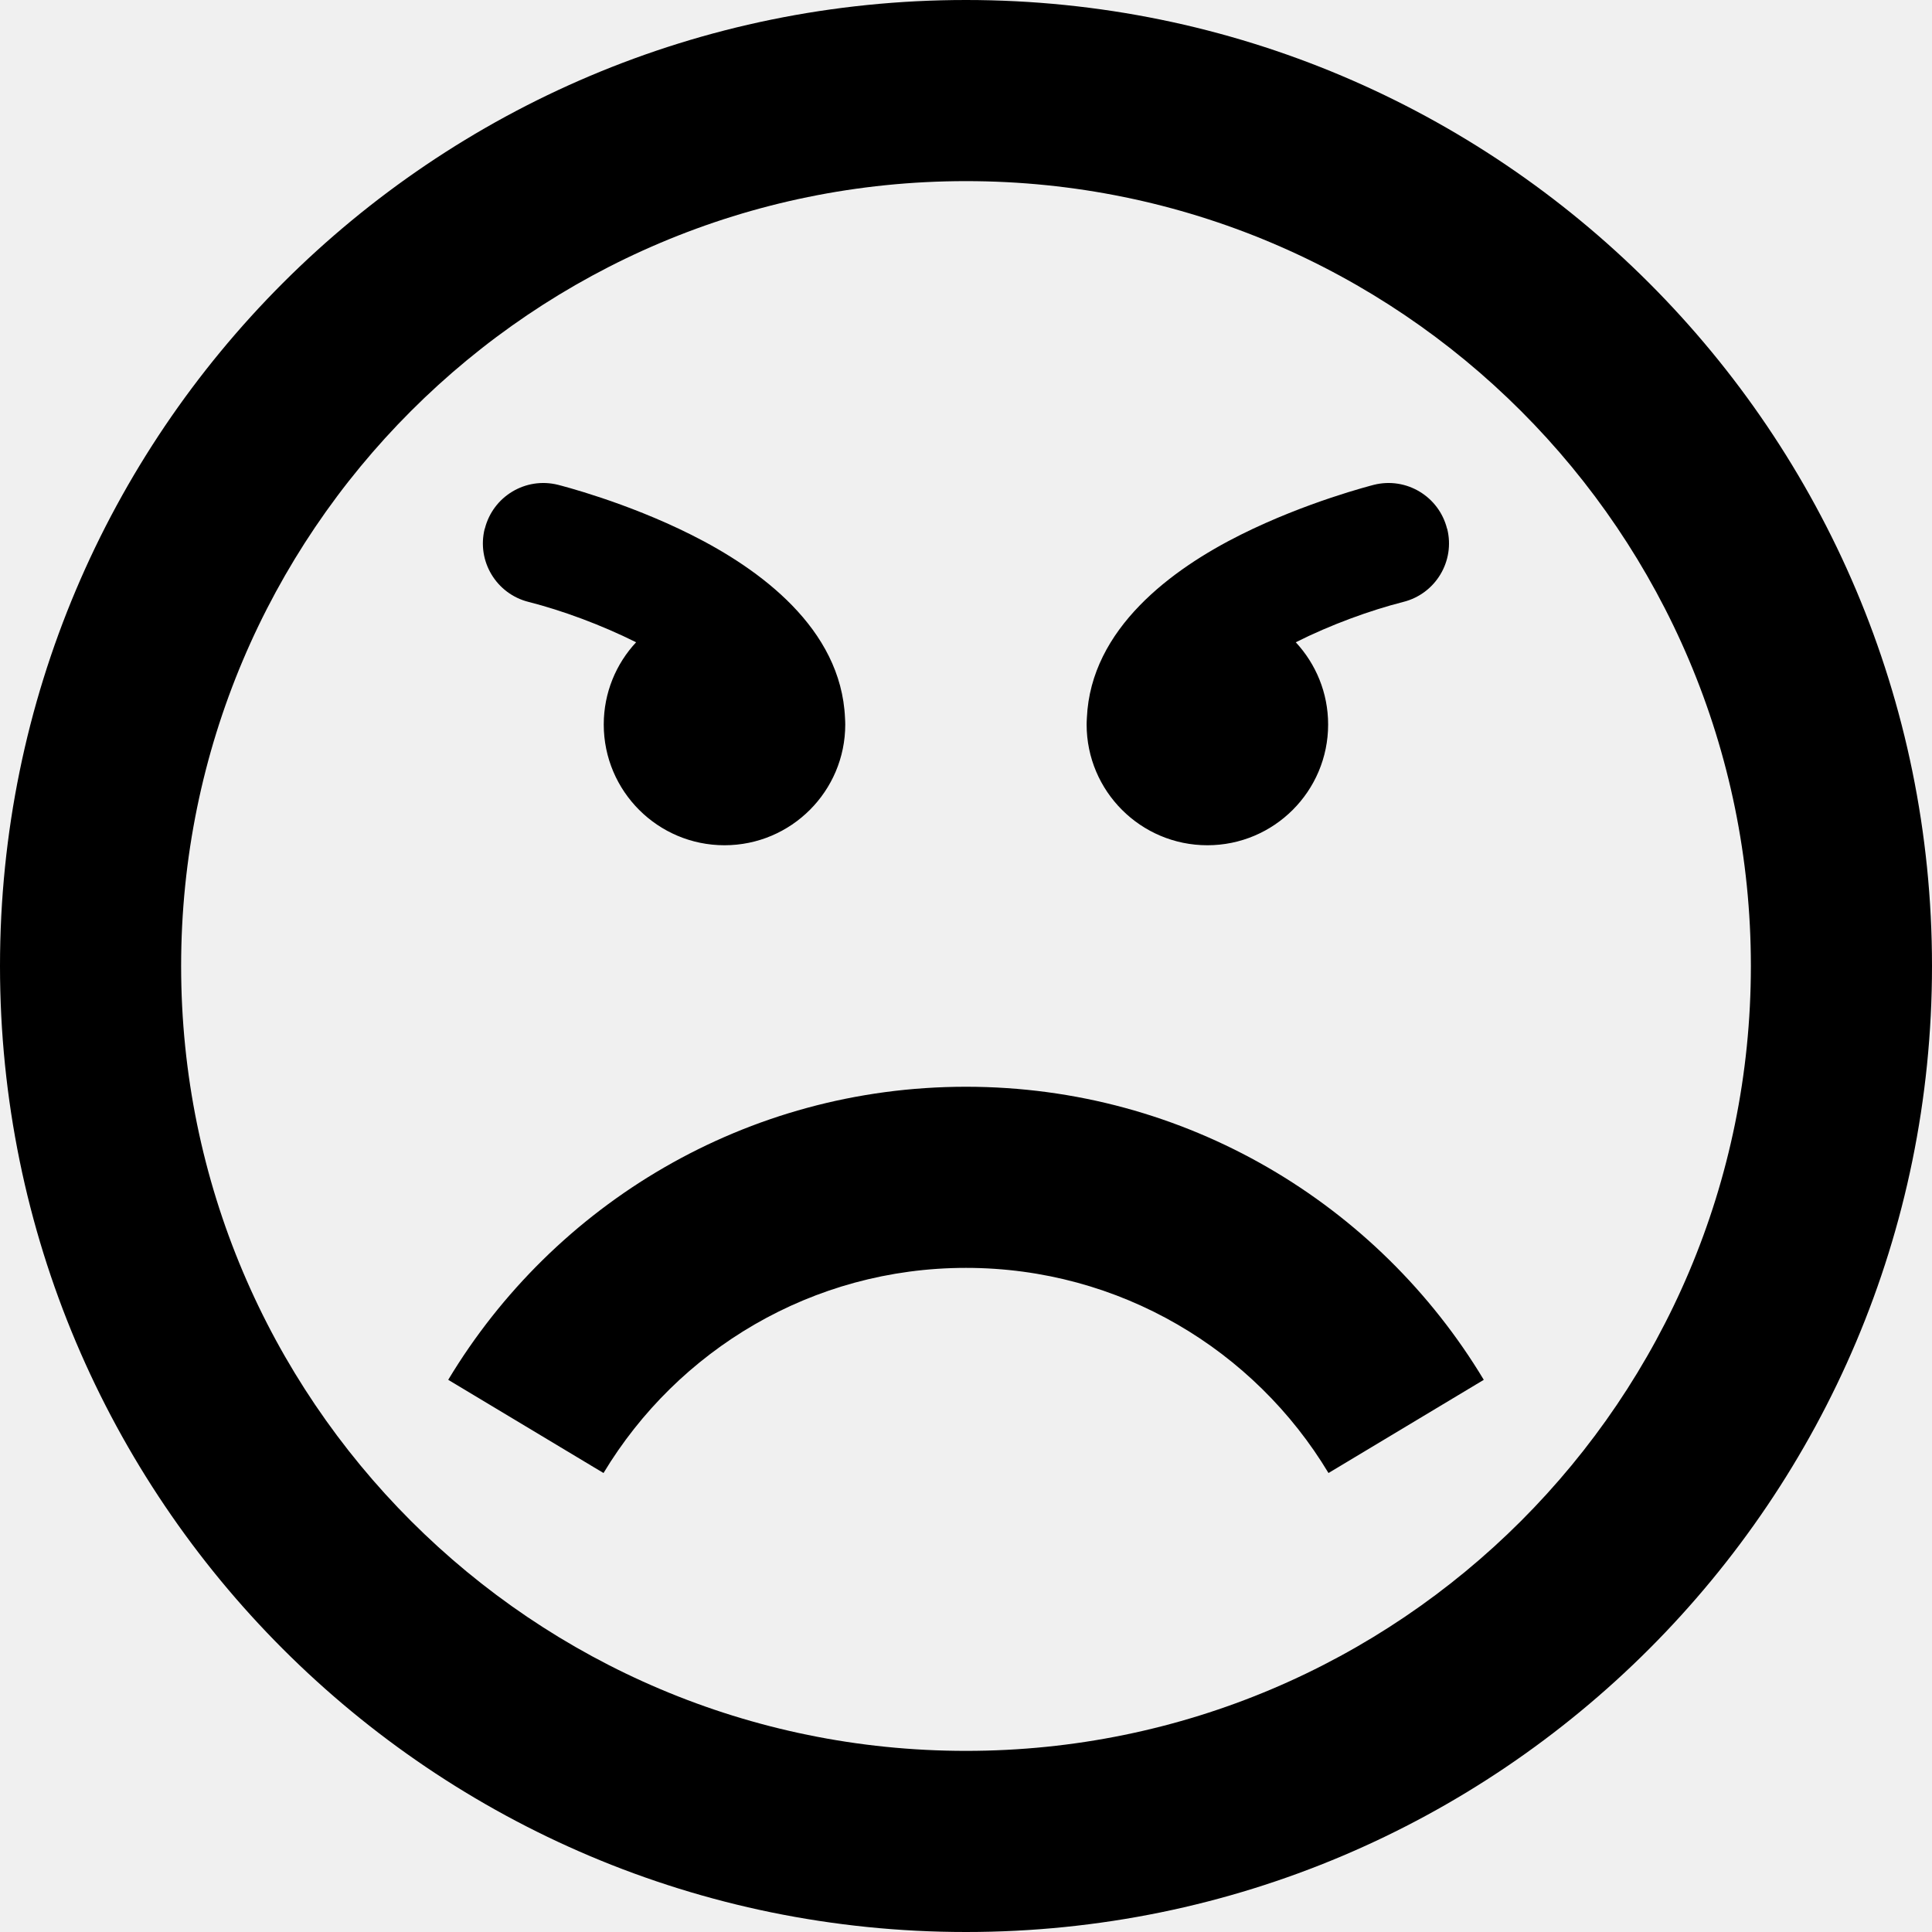
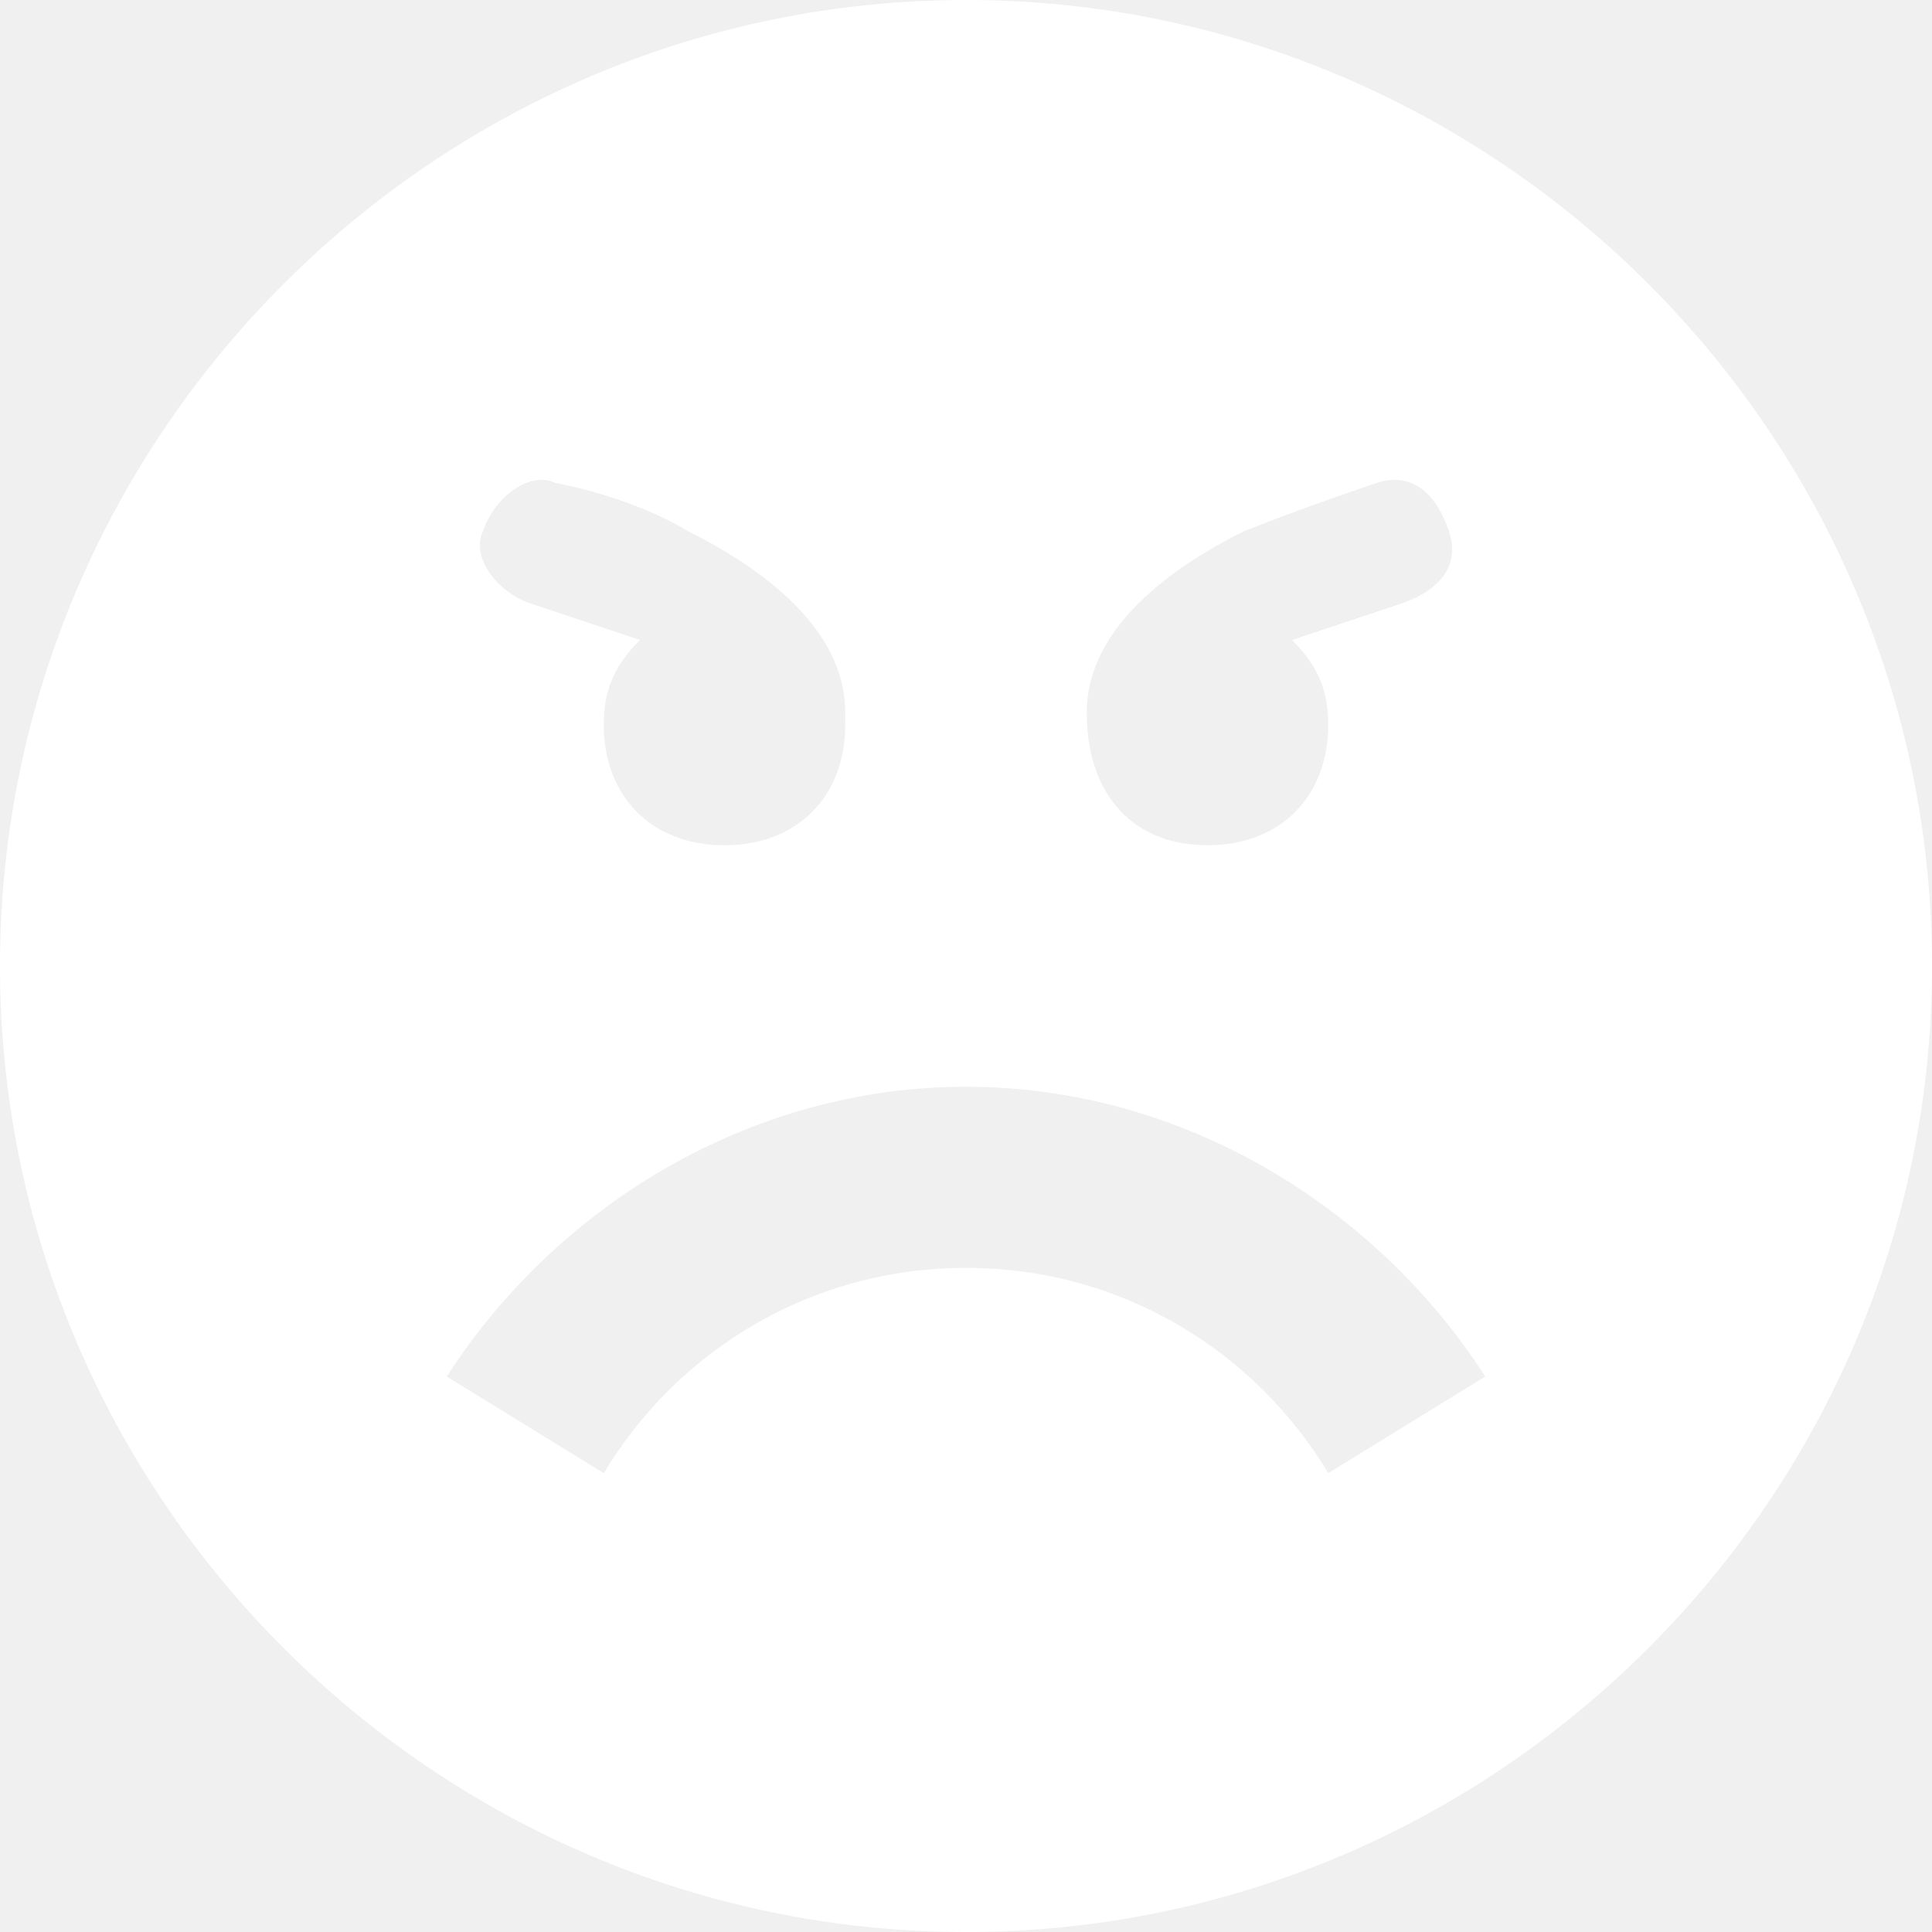
- <svg xmlns="http://www.w3.org/2000/svg" version="1.1" width="16" height="16" viewBox="0 0 16 16">
-   <path fill="#000000" d="M8 16c4.418 0 8-3.582 8-8s-3.582-8-8-8-8 3.582-8 8 3.582 8 8 8zM8 1.5c3.59 0 6.5 2.91 6.5 6.5s-2.91 6.5-6.5 6.5-6.5-2.91-6.5-6.5 2.91-6.5 6.5-6.5zM11.002 12.199c-0.612-1.018-1.727-1.699-3.002-1.699s-2.389 0.681-3.002 1.699l-1.286-0.772c0.874-1.454 2.467-2.427 4.288-2.427s3.414 0.973 4.288 2.427l-1.286 0.772zM11.985 4.379c0.067 0.268-0.096 0.539-0.364 0.606-0.275 0.070-0.602 0.189-0.89 0.334 0.166 0.179 0.268 0.418 0.268 0.681 0 0.552-0.448 1-1 1s-1-0.448-1-1c0-0.018 0.001-0.036 0.002-0.054 0.032-0.741 0.706-1.234 1.275-1.518 0.543-0.271 1.080-0.407 1.102-0.413 0.268-0.067 0.539 0.096 0.606 0.364zM4.015 4.379c0.067-0.268 0.338-0.431 0.606-0.364 0.023 0.006 0.559 0.141 1.102 0.413 0.568 0.284 1.243 0.776 1.275 1.518 0.001 0.018 0.002 0.036 0.002 0.054 0 0.552-0.448 1-1 1s-1-0.448-1-1c0-0.263 0.102-0.503 0.268-0.681-0.288-0.144-0.614-0.264-0.89-0.334-0.268-0.067-0.431-0.338-0.364-0.606z" />
+ <svg xmlns="http://www.w3.org/2000/svg" version="1.1" id="Layer_1" x="0px" y="0px" viewBox="0 0 16 16" style="enable-background:new 0 0 16 16;" xml:space="preserve">
+   <style type="text/css">
+ 	.st0{fill:#FFFFFF;}
+ </style>
+   <path class="st0" d="M8,0C3.6,0,0,3.6,0,8s3.6,8,8,8s8-3.6,8-8S12.4,0,8,0z M9,5.9c0-0.7,0.7-1.2,1.3-1.5C10.8,4.2,11.4,4,11.4,4  c0.3-0.1,0.5,0.1,0.6,0.4S11.9,4.9,11.6,5c-0.3,0.1-0.6,0.2-0.9,0.3C10.9,5.5,11,5.7,11,6c0,0.6-0.4,1-1,1S9,6.6,9,5.9  C9,6,9,6,9,5.9L9,5.9z M4,4.4C4.1,4.1,4.4,3.9,4.6,4c0,0,0.6,0.1,1.1,0.4C6.3,4.7,7,5.2,7,5.9C7,6,7,6,7,6c0,0.6-0.4,1-1,1  S5,6.6,5,6c0-0.3,0.1-0.5,0.3-0.7C5,5.2,4.7,5.1,4.4,5C4.1,4.9,3.9,4.6,4,4.4L4,4.4z M11,12.2c-0.6-1-1.7-1.7-3-1.7s-2.4,0.7-3,1.7  l-1.3-0.8C4.6,10,6.2,9,8,9s3.4,1,4.3,2.4L11,12.2z" />
</svg>
